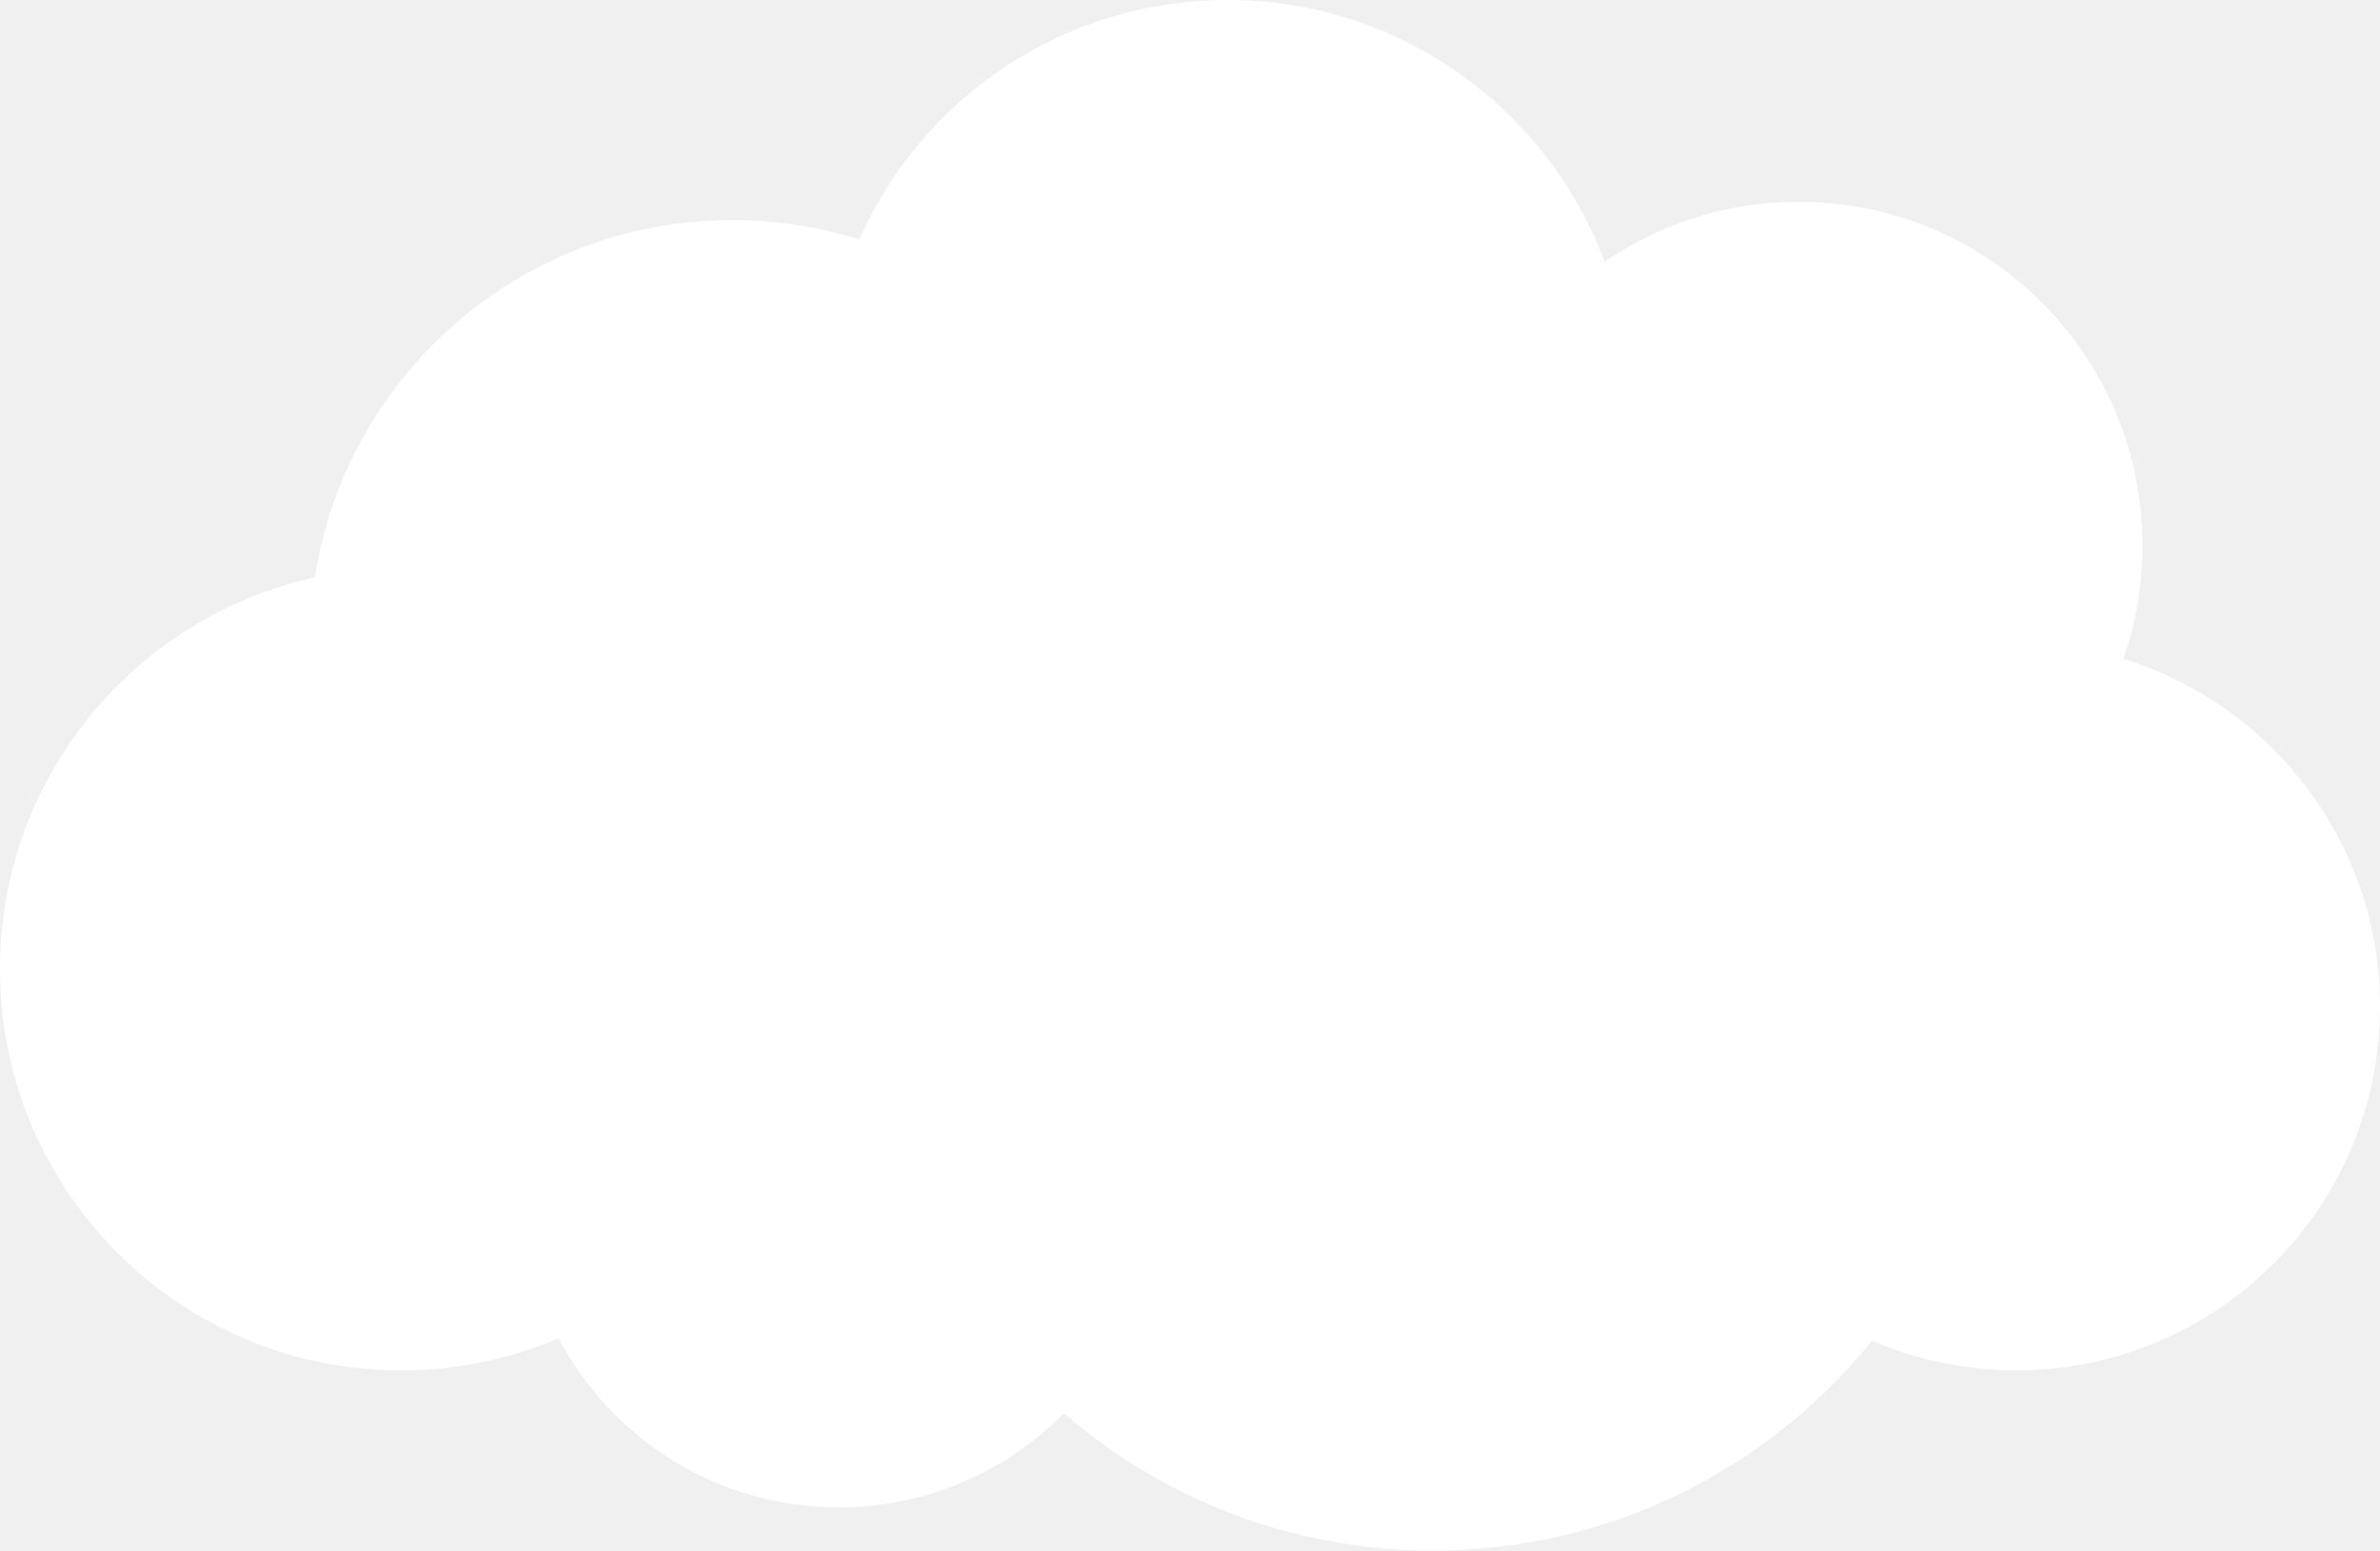
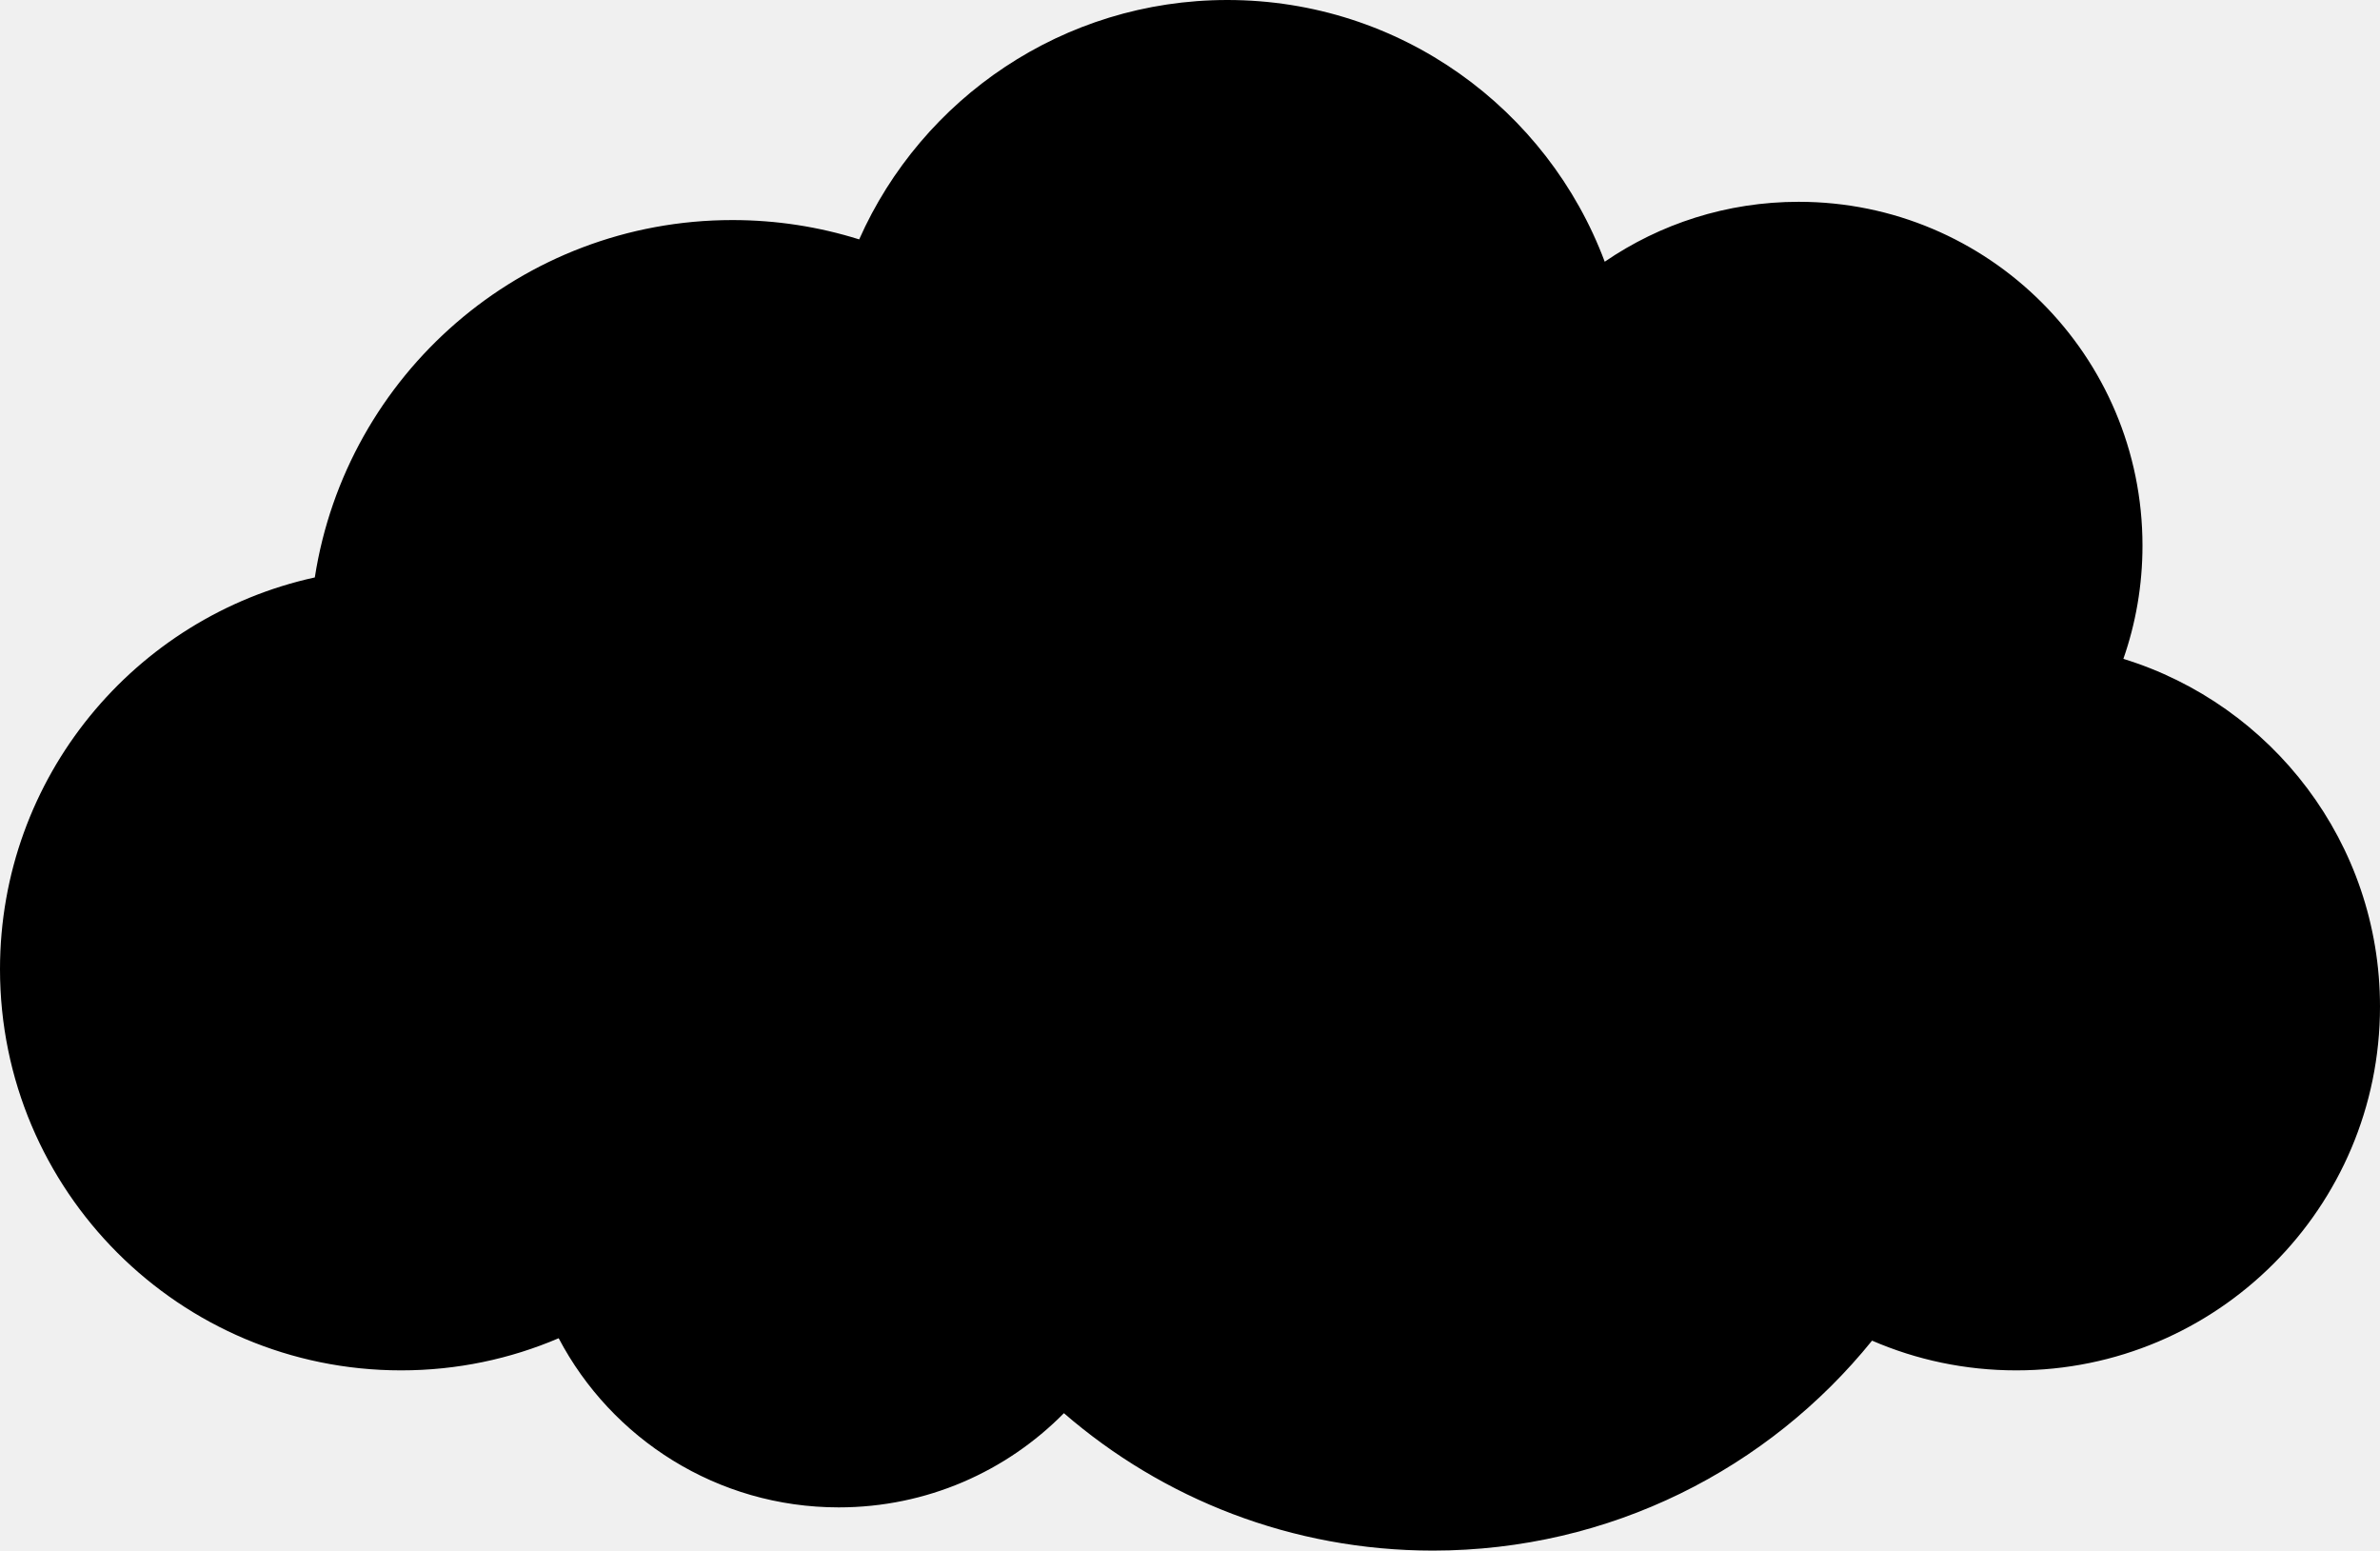
<svg xmlns="http://www.w3.org/2000/svg" id="Layer_1" data-name="Layer 1" viewBox="0 0 555.43 361.82">
  <defs>
    <style>
      .cls-1 {
-         fill: #fff !important;
      }
    </style>
  </defs>
-   <path class="cls-1" d="m555.43,234.88c0,46.88-38,84.89-84.88,84.89-11.96,0-23.34-2.47-33.66-6.94-24.14,29.88-61.09,48.99-102.49,48.99-32.92,0-63.03-12.08-86.11-32.06-13.38,13.57-31.98,21.98-52.55,21.98-28.37,0-53.01-16-65.36-39.47-11.29,4.83-23.72,7.5-36.77,7.5C41.91,319.77,0,277.86,0,226.16c0-44.79,31.45-82.22,73.47-91.42,7.33-47.24,48.18-83.39,97.46-83.39,10.31,0,20.24,1.58,29.58,4.51C215.13,22.95,248.11,0,286.44,0c40.33,0,74.72,25.4,88.06,61.07,12.88-8.82,28.47-13.98,45.27-13.98,44.31,0,80.23,35.92,80.23,80.23,0,9.26-1.57,18.15-4.46,26.42,34.68,10.67,59.89,42.96,59.89,81.14Z" />
+   <path class="cls-1 cloud" d="m555.43,234.88c0,46.88-38,84.89-84.88,84.89-11.96,0-23.34-2.47-33.66-6.94-24.14,29.88-61.09,48.99-102.49,48.99-32.92,0-63.03-12.08-86.11-32.06-13.38,13.57-31.98,21.98-52.55,21.98-28.37,0-53.01-16-65.36-39.47-11.29,4.83-23.72,7.5-36.77,7.5C41.91,319.77,0,277.86,0,226.16c0-44.79,31.45-82.22,73.47-91.42,7.33-47.24,48.18-83.39,97.46-83.39,10.31,0,20.24,1.58,29.58,4.51C215.13,22.95,248.11,0,286.44,0c40.33,0,74.72,25.4,88.06,61.07,12.88-8.82,28.47-13.98,45.27-13.98,44.31,0,80.23,35.92,80.23,80.23,0,9.26-1.57,18.15-4.46,26.42,34.68,10.67,59.89,42.96,59.89,81.14Z" />
</svg>
